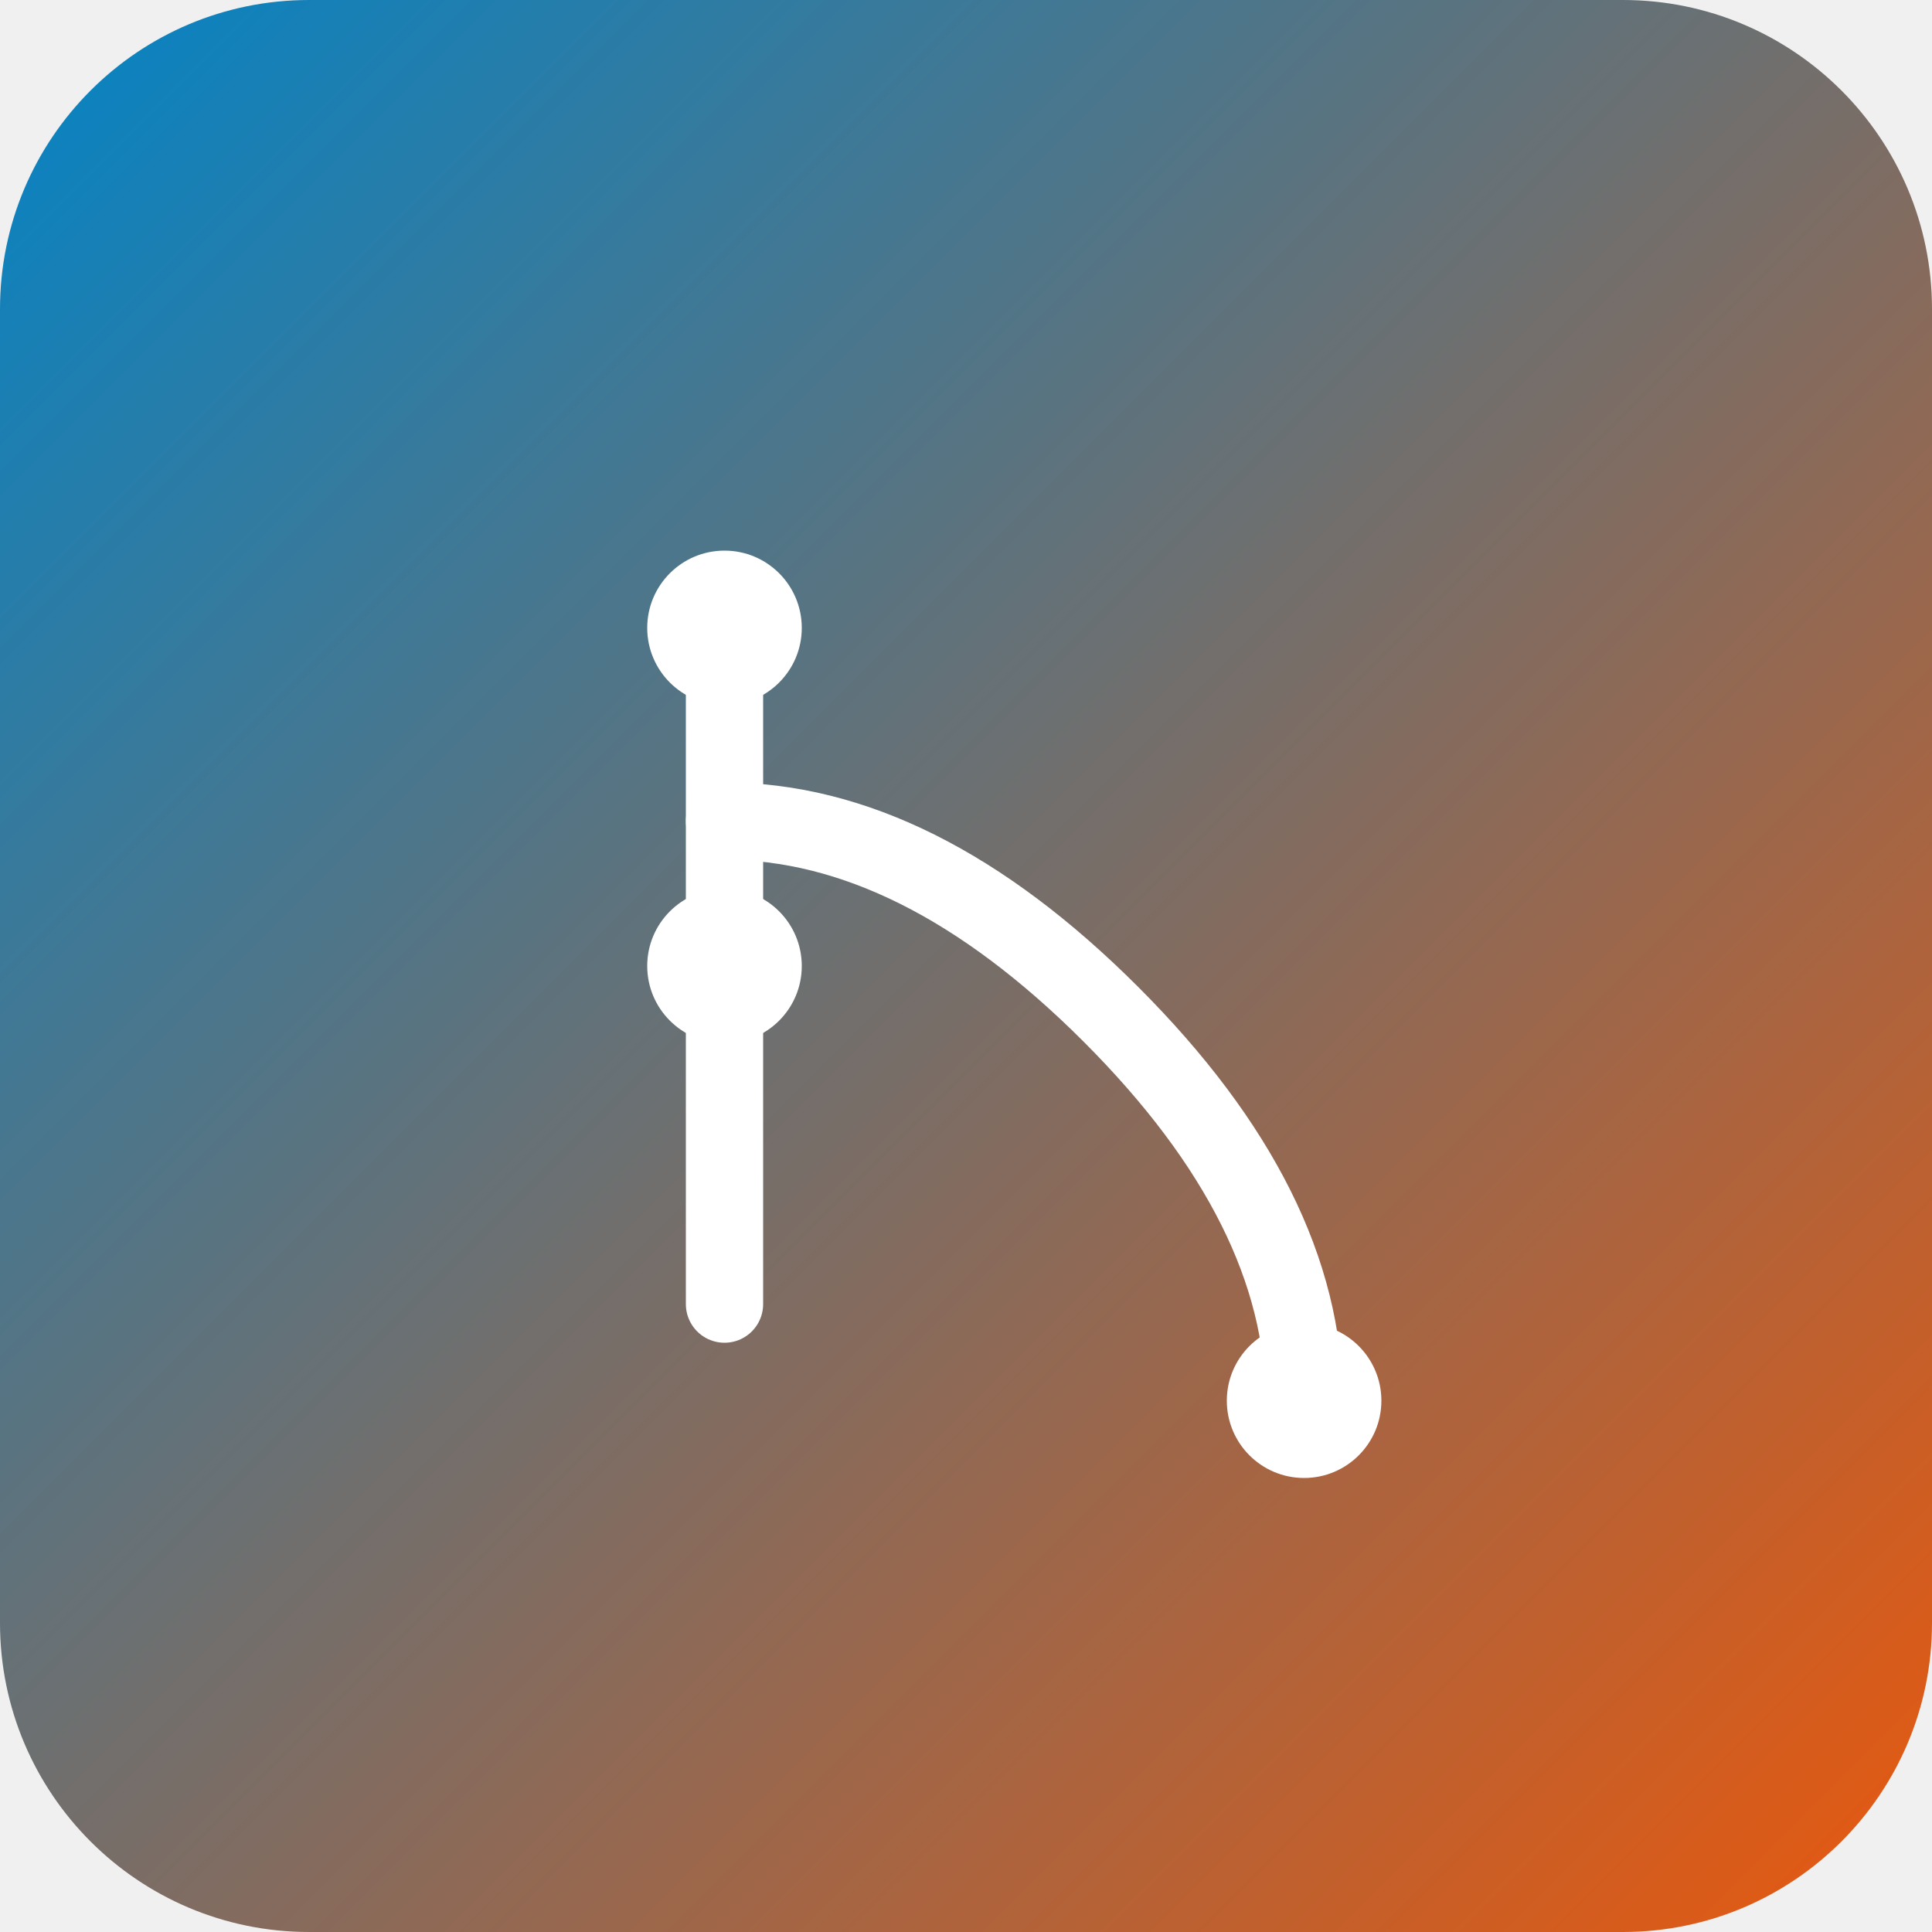
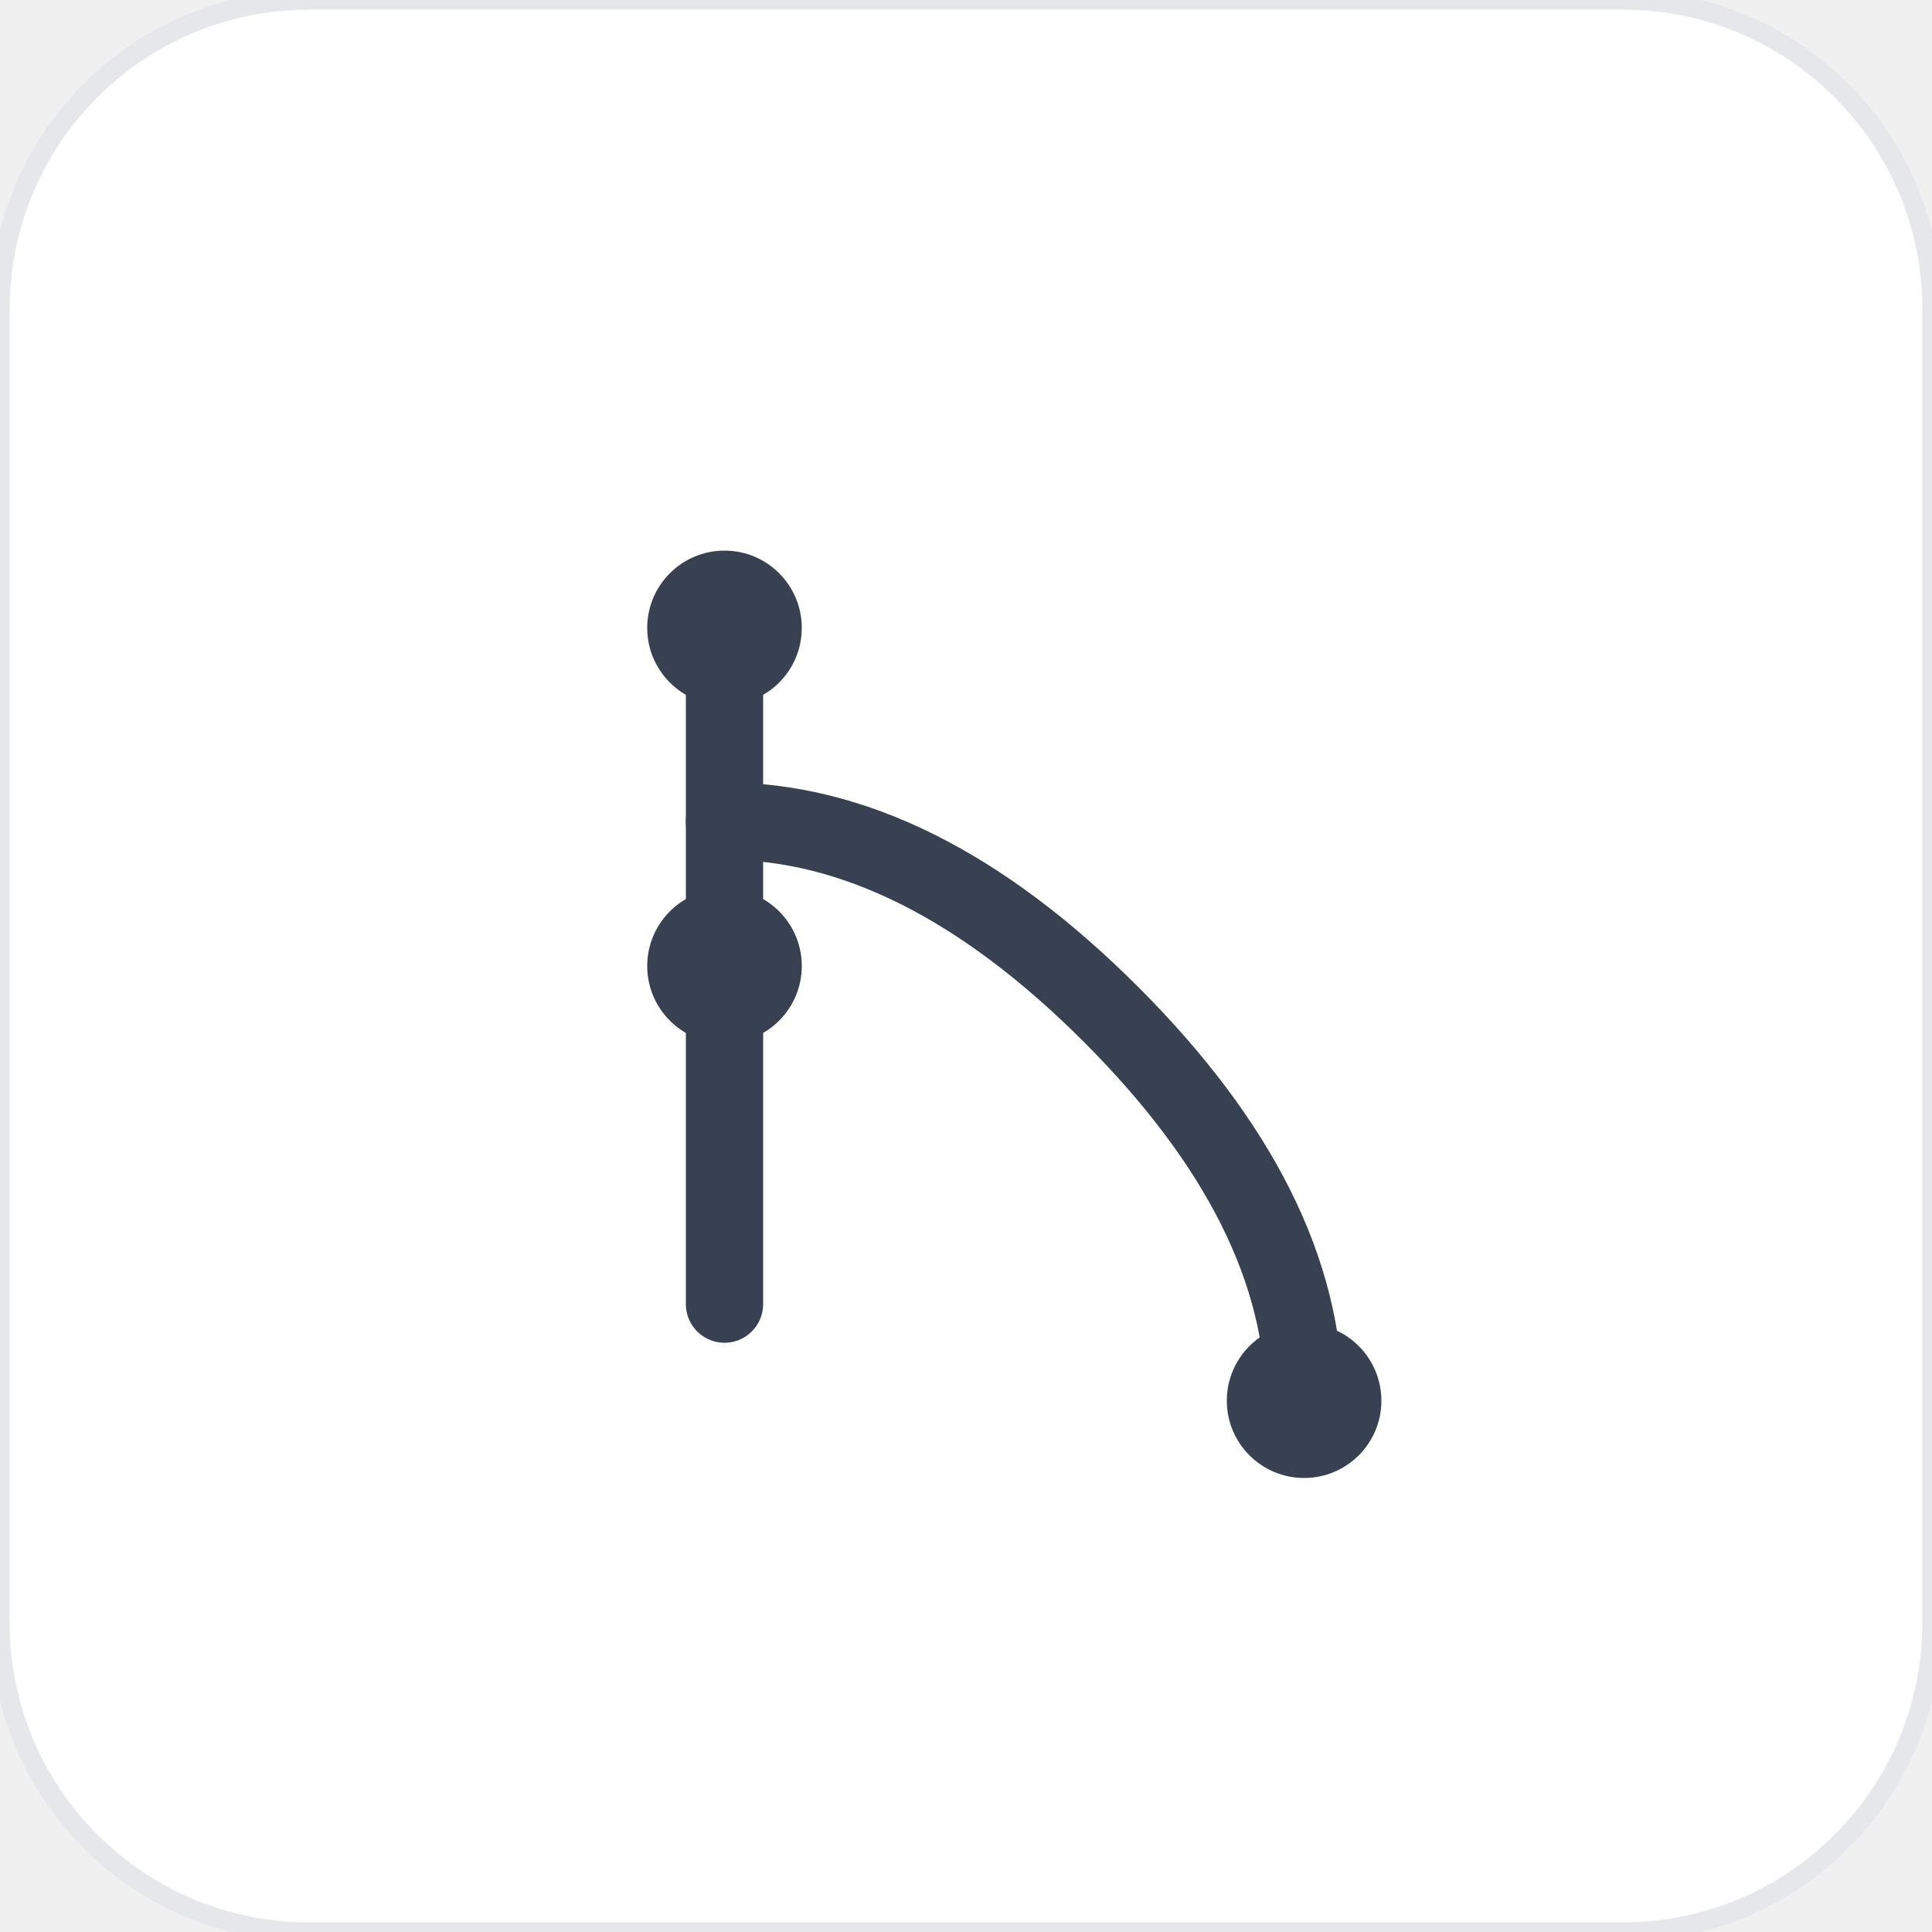
<svg xmlns="http://www.w3.org/2000/svg" viewBox="0 0 200 200" fill="none">
-   <defs>
-     <linearGradient id="bgGradient" x1="0%" y1="0%" x2="100%" y2="100%">
-       <stop offset="0%" style="stop-color:#0284c7;stop-opacity:1" />
-       <stop offset="100%" style="stop-color:#ea580c;stop-opacity:1" />
-     </linearGradient>
-   </defs>
-   <rect width="200" height="200" rx="32" fill="url(#bgGradient)" />
+   <rect width="200" height="200" rx="32" fill="white" stroke="#e5e7eb" stroke-width="2" />
  <g transform="translate(50, 50)">
-     <line x1="25" y1="15" x2="25" y2="85" stroke="white" stroke-width="8" stroke-linecap="round" />
-     <path d="M25 35 Q45 35 65 55 Q85 75 85 95" stroke="white" stroke-width="8" stroke-linecap="round" fill="none" />
-     <circle cx="25" cy="15" r="8" fill="white" />
-     <circle cx="25" cy="50" r="8" fill="white" />
-     <circle cx="85" cy="95" r="8" fill="white" />
+     <line x1="25" y1="15" x2="25" y2="85" stroke="#374151" stroke-width="8" stroke-linecap="round" />
+     <path d="M25 35 Q45 35 65 55 Q85 75 85 95" stroke="#374151" stroke-width="8" stroke-linecap="round" fill="none" />
+     <circle cx="25" cy="15" r="8" fill="#374151" />
+     <circle cx="25" cy="50" r="8" fill="#374151" />
+     <circle cx="85" cy="95" r="8" fill="#374151" />
  </g>
</svg>
